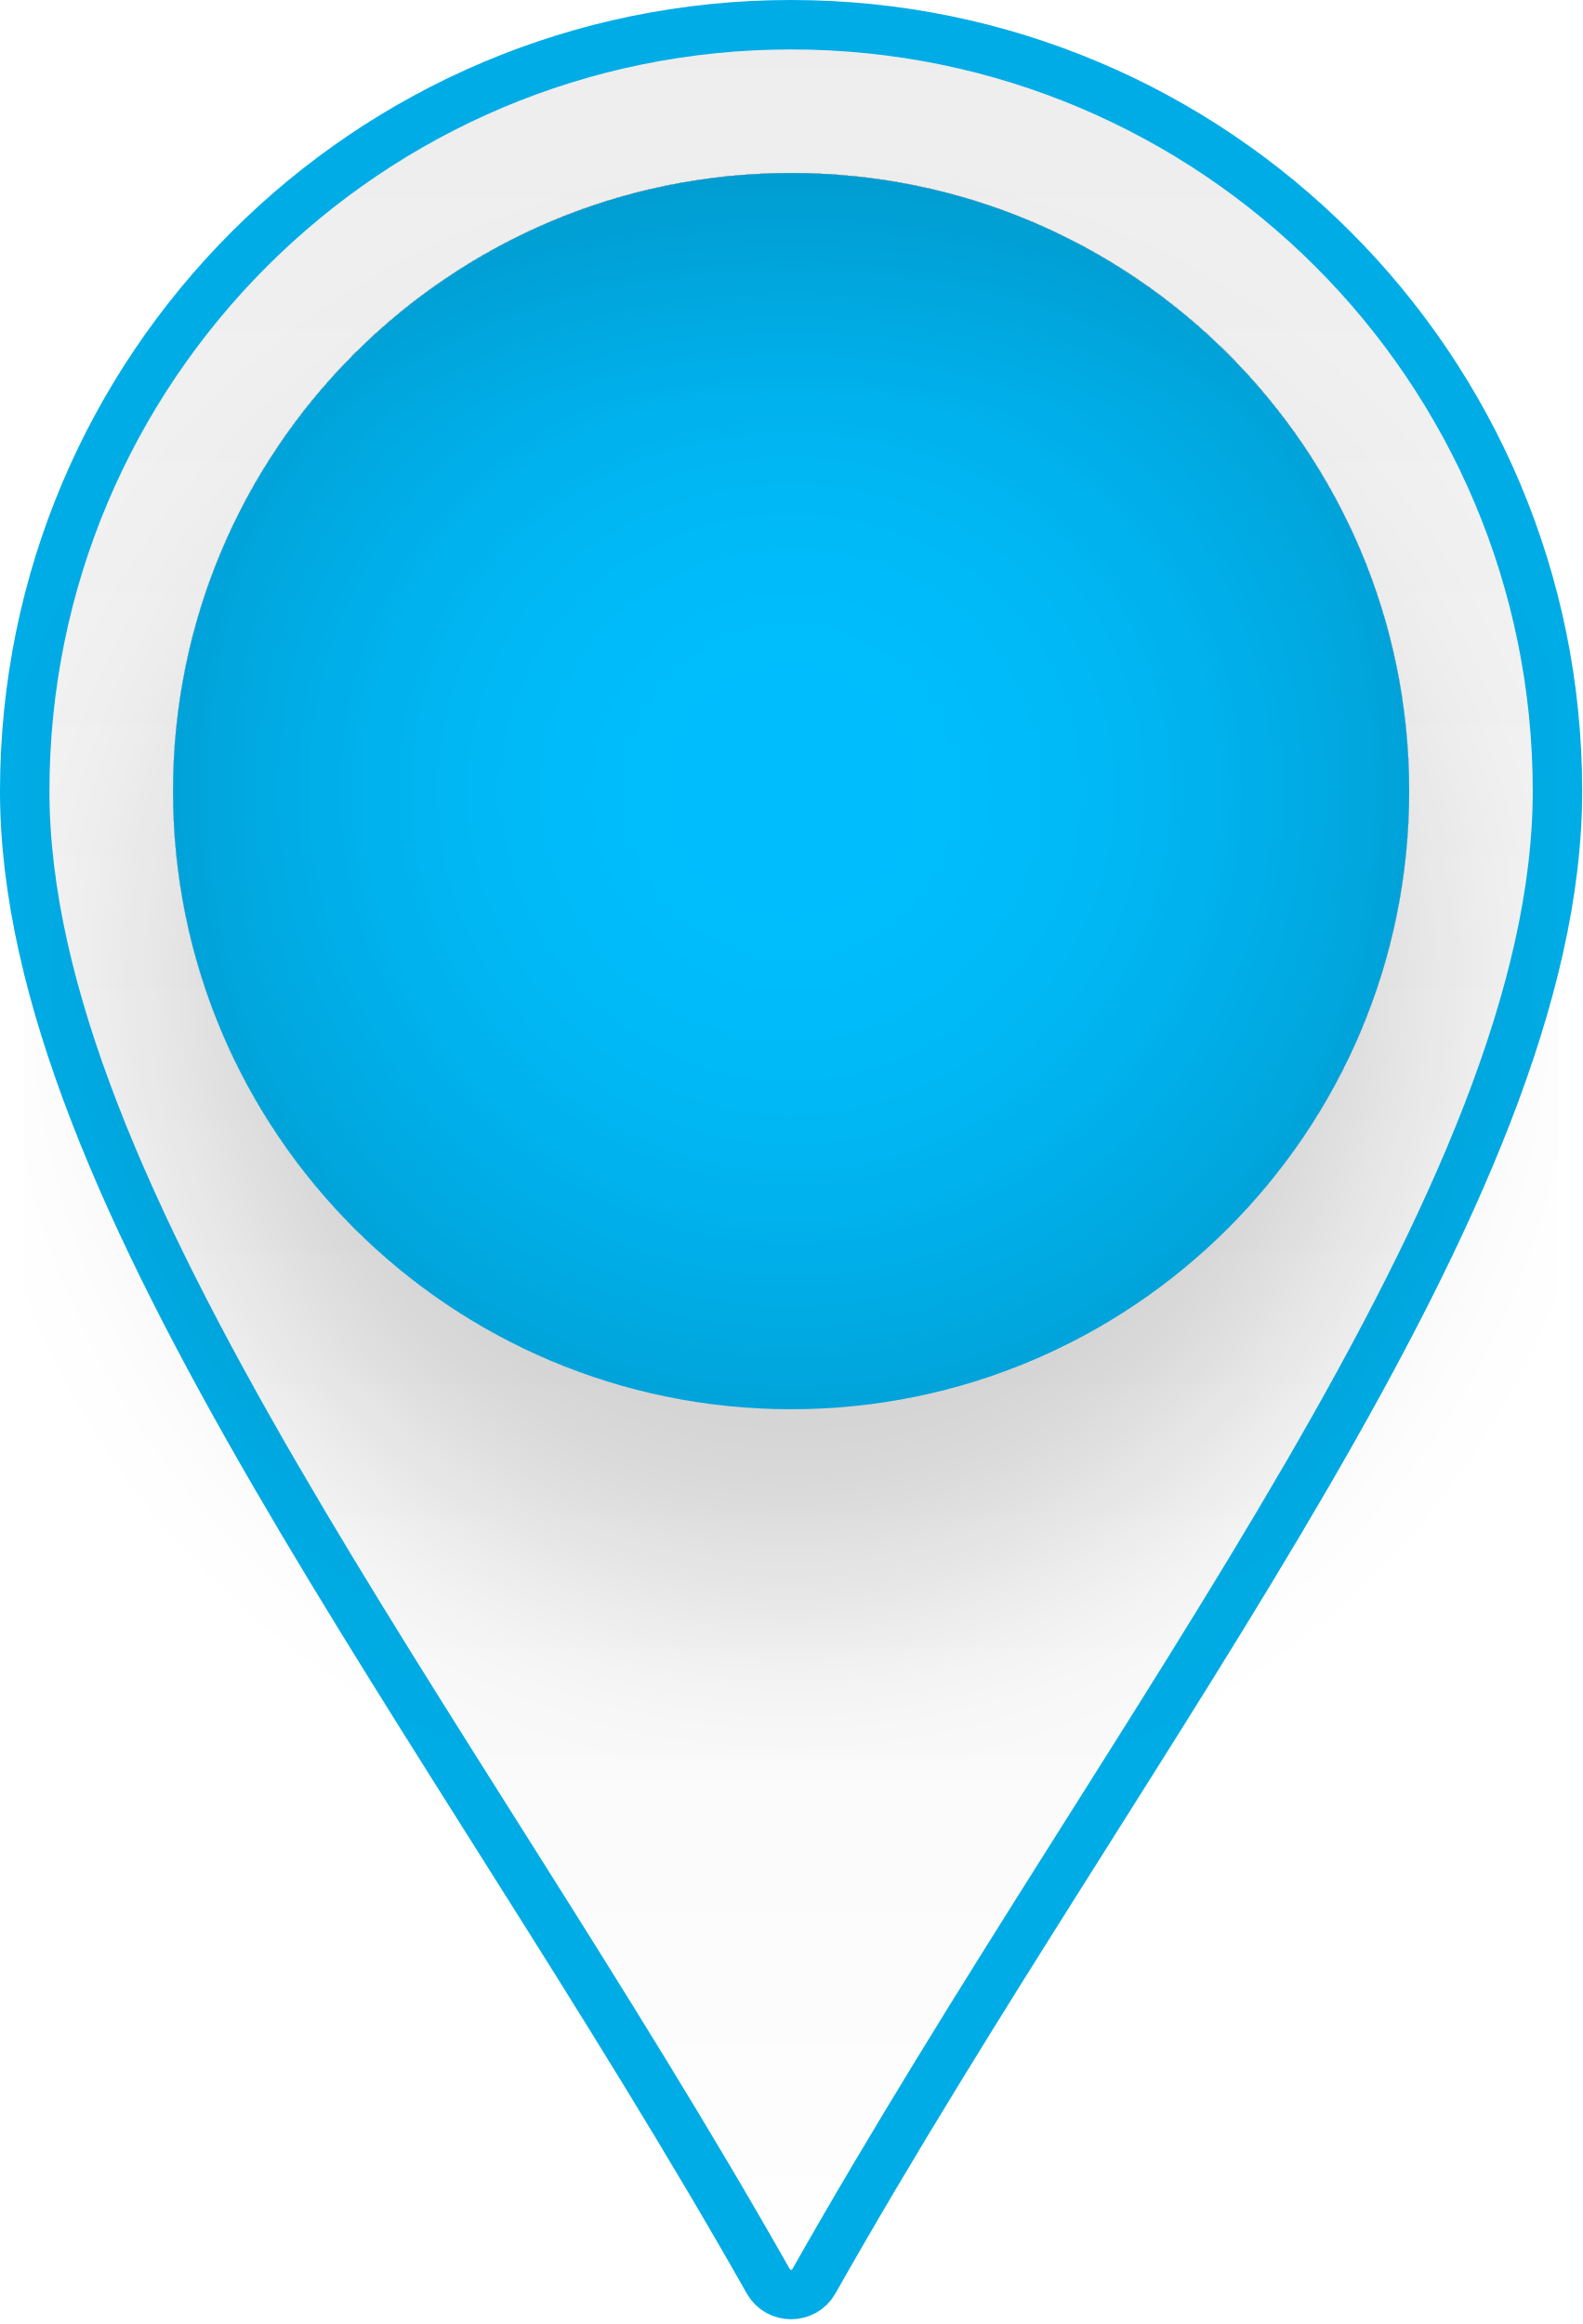
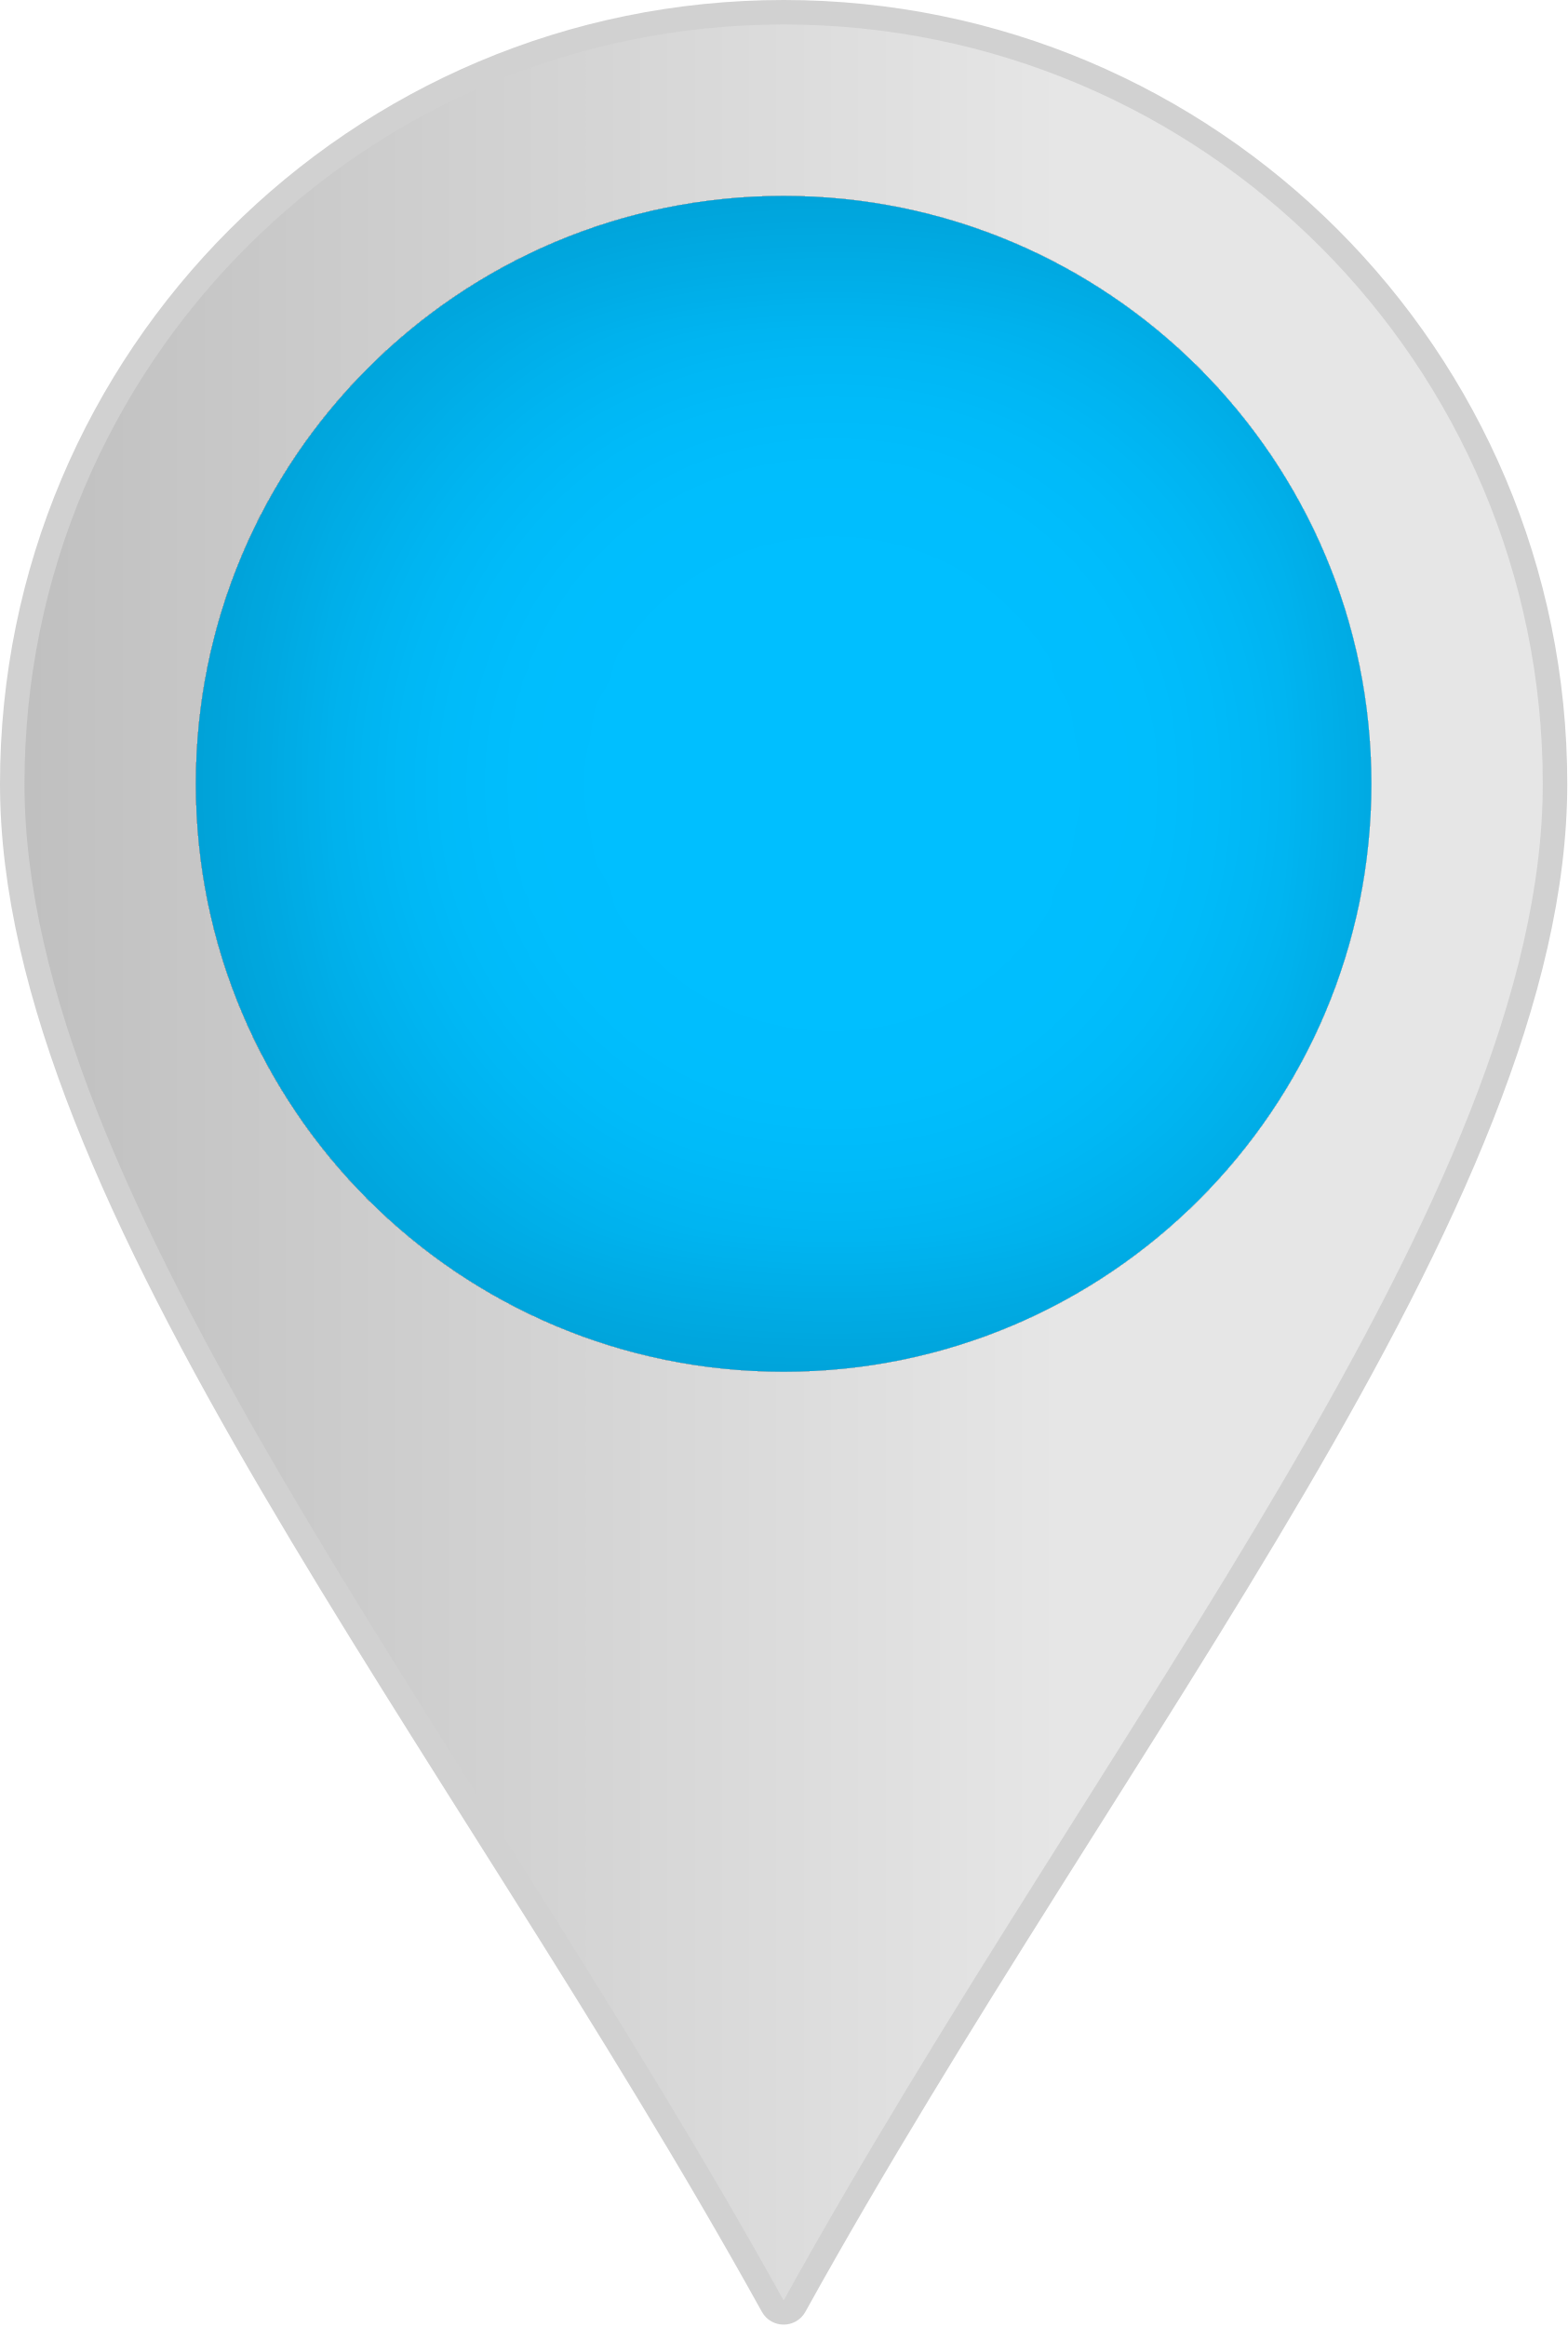
- <svg xmlns="http://www.w3.org/2000/svg" width="64" height="94" viewBox="0 0 64 94" fill="none">
-   <path d="M32 1C49.121 1 63 14.879 63 32C63 40.145 58.803 49.437 52.86 59.674C49.901 64.772 46.539 70.056 43.099 75.509C39.663 80.954 36.153 86.562 32.919 92.278C32.52 92.984 31.48 92.984 31.081 92.278C27.847 86.562 24.337 80.954 20.901 75.509C17.461 70.056 14.099 64.772 11.14 59.674C5.197 49.437 1 40.145 1 32C1 14.879 14.879 1 32 1Z" fill="url(#paint0_linear_1460_165)" stroke="#00ACE6" stroke-width="2" />
-   <g filter="url(#filter0_di_1460_165)">
-     <circle cx="25" cy="25" r="25" transform="matrix(-1 0 0 1 57 7)" fill="#00BFFF" />
+ <svg xmlns="http://www.w3.org/2000/svg" width="64" height="95" viewBox="0 0 64 95" fill="none">
+   <path d="M32 0.5C49.397 0.5 63.5 14.603 63.5 32C63.5 40.488 59.032 50.132 52.872 60.648C49.798 65.895 46.319 71.332 42.792 76.932C39.267 82.527 35.696 88.28 32.449 94.14C32.255 94.49 31.745 94.49 31.551 94.14C28.304 88.28 24.733 82.527 21.208 76.932C17.681 71.332 14.202 65.895 11.128 60.648C4.968 50.132 0.5 40.488 0.5 32C0.5 14.603 14.603 0.5 32 0.5Z" fill="url(#paint0_linear_1464_156)" stroke="#D1D1D1" />
+   <g filter="url(#filter0_i_1464_156)">
+     <circle cx="32" cy="32" r="24" fill="#00BFFF" />
  </g>
  <defs>
-     <filter id="filter0_di_1460_165" x="1" y="7" width="62" height="64" filterUnits="userSpaceOnUse" color-interpolation-filters="sRGB">
+     <filter id="filter0_i_1464_156" x="8" y="8" width="50" height="48" filterUnits="userSpaceOnUse" color-interpolation-filters="sRGB">
      <feFlood flood-opacity="0" result="BackgroundImageFix" />
+       <feBlend mode="normal" in="SourceGraphic" in2="BackgroundImageFix" result="shape" />
      <feColorMatrix in="SourceAlpha" type="matrix" values="0 0 0 0 0 0 0 0 0 0 0 0 0 0 0 0 0 0 127 0" result="hardAlpha" />
-       <feMorphology radius="3" operator="erode" in="SourceAlpha" result="effect1_dropShadow_1460_165" />
-       <feOffset dy="8" />
-       <feGaussianBlur stdDeviation="4.5" />
-       <feComposite in2="hardAlpha" operator="out" />
-       <feColorMatrix type="matrix" values="0 0 0 0 0 0 0 0 0 0 0 0 0 0 0 0 0 0 0.15 0" />
-       <feBlend mode="normal" in2="BackgroundImageFix" result="effect1_dropShadow_1460_165" />
-       <feBlend mode="normal" in="SourceGraphic" in2="effect1_dropShadow_1460_165" result="shape" />
-       <feColorMatrix in="SourceAlpha" type="matrix" values="0 0 0 0 0 0 0 0 0 0 0 0 0 0 0 0 0 0 127 0" result="hardAlpha" />
-       <feOffset />
-       <feGaussianBlur stdDeviation="10" />
+       <feMorphology radius="2" operator="erode" in="SourceAlpha" result="effect1_innerShadow_1464_156" />
+       <feOffset dx="2" />
+       <feGaussianBlur stdDeviation="6" />
      <feComposite in2="hardAlpha" operator="arithmetic" k2="-1" k3="1" />
-       <feColorMatrix type="matrix" values="0 0 0 0 0 0 0 0 0 0 0 0 0 0 0 0 0 0 0.25 0" />
-       <feBlend mode="normal" in2="shape" result="effect2_innerShadow_1460_165" />
+       <feColorMatrix type="matrix" values="0 0 0 0 0 0 0 0 0 0 0 0 0 0 0 0 0 0 0.2 0" />
+       <feBlend mode="normal" in2="shape" result="effect1_innerShadow_1464_156" />
    </filter>
-     <linearGradient id="paint0_linear_1460_165" x1="32" y1="0" x2="32" y2="96" gradientUnits="userSpaceOnUse">
-       <stop stop-color="#EDEDED" />
-       <stop offset="1" stop-color="white" />
+     <linearGradient id="paint0_linear_1464_156" x1="-5.29819e-07" y1="32" x2="64" y2="32" gradientUnits="userSpaceOnUse">
+       <stop stop-color="#BFBFBF" />
+       <stop offset="0.678" stop-color="#E6E6E6" />
+       <stop offset="1" stop-color="#E6E6E6" />
    </linearGradient>
  </defs>
</svg>
